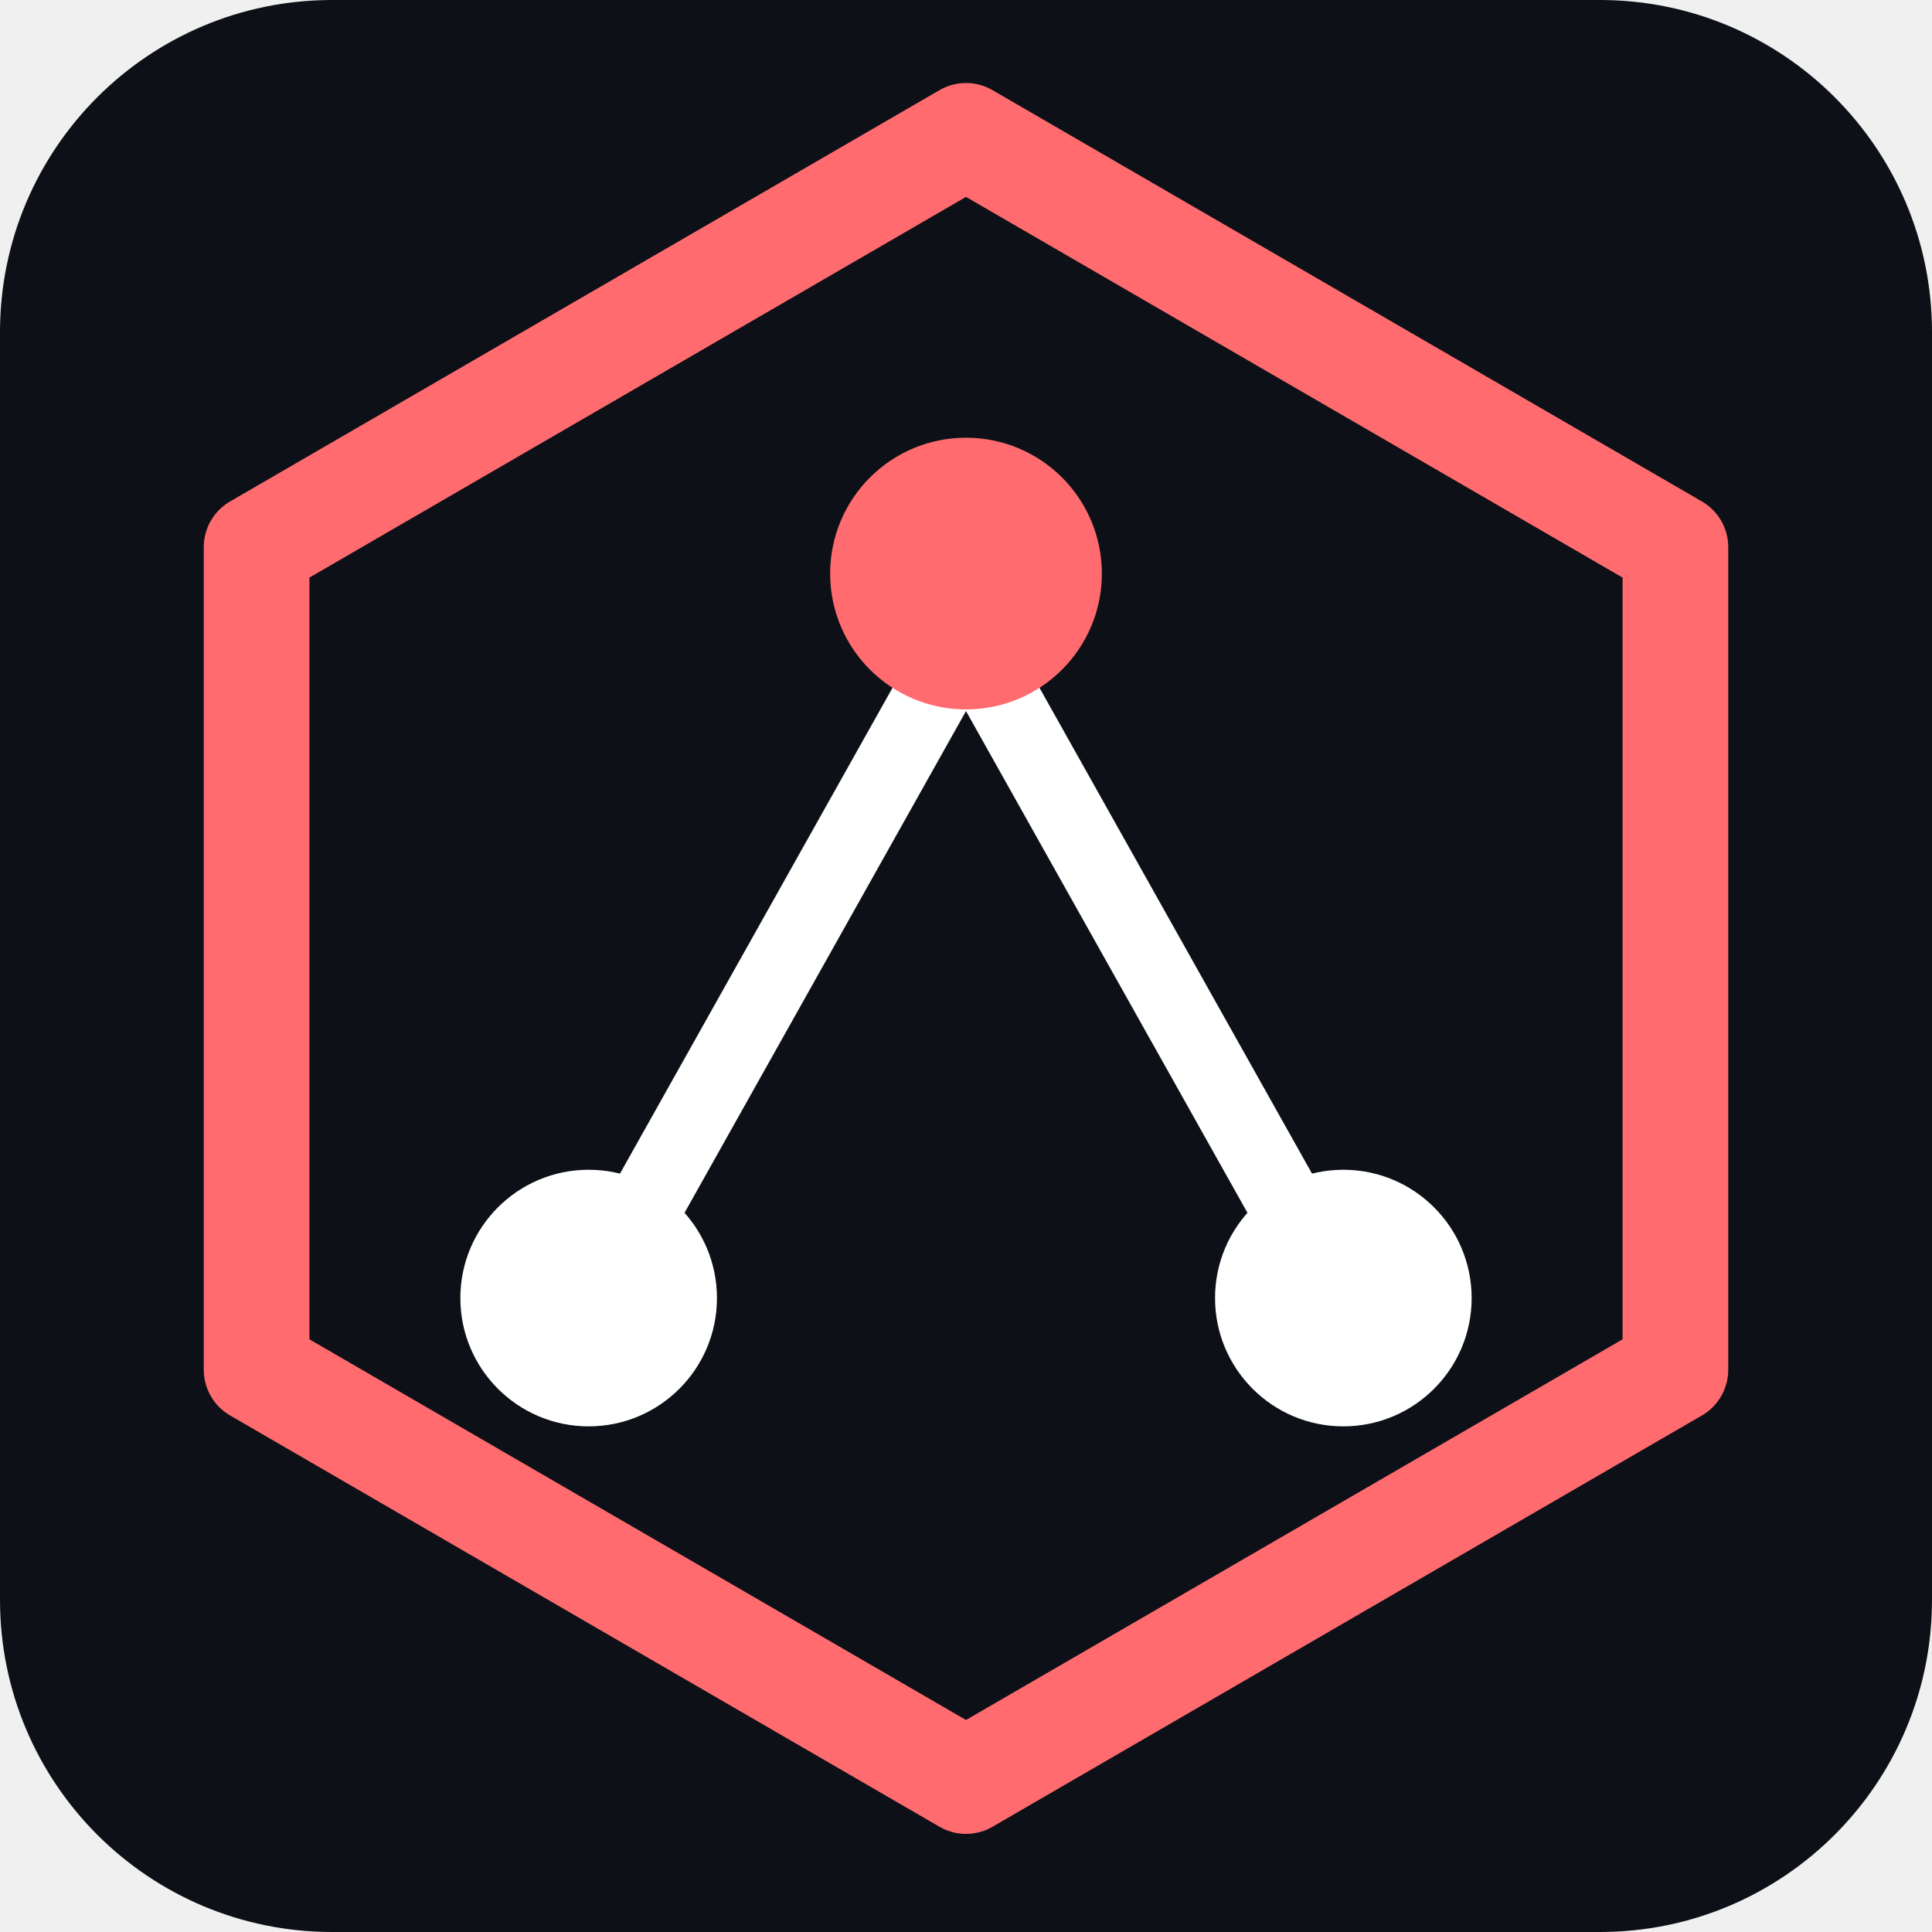
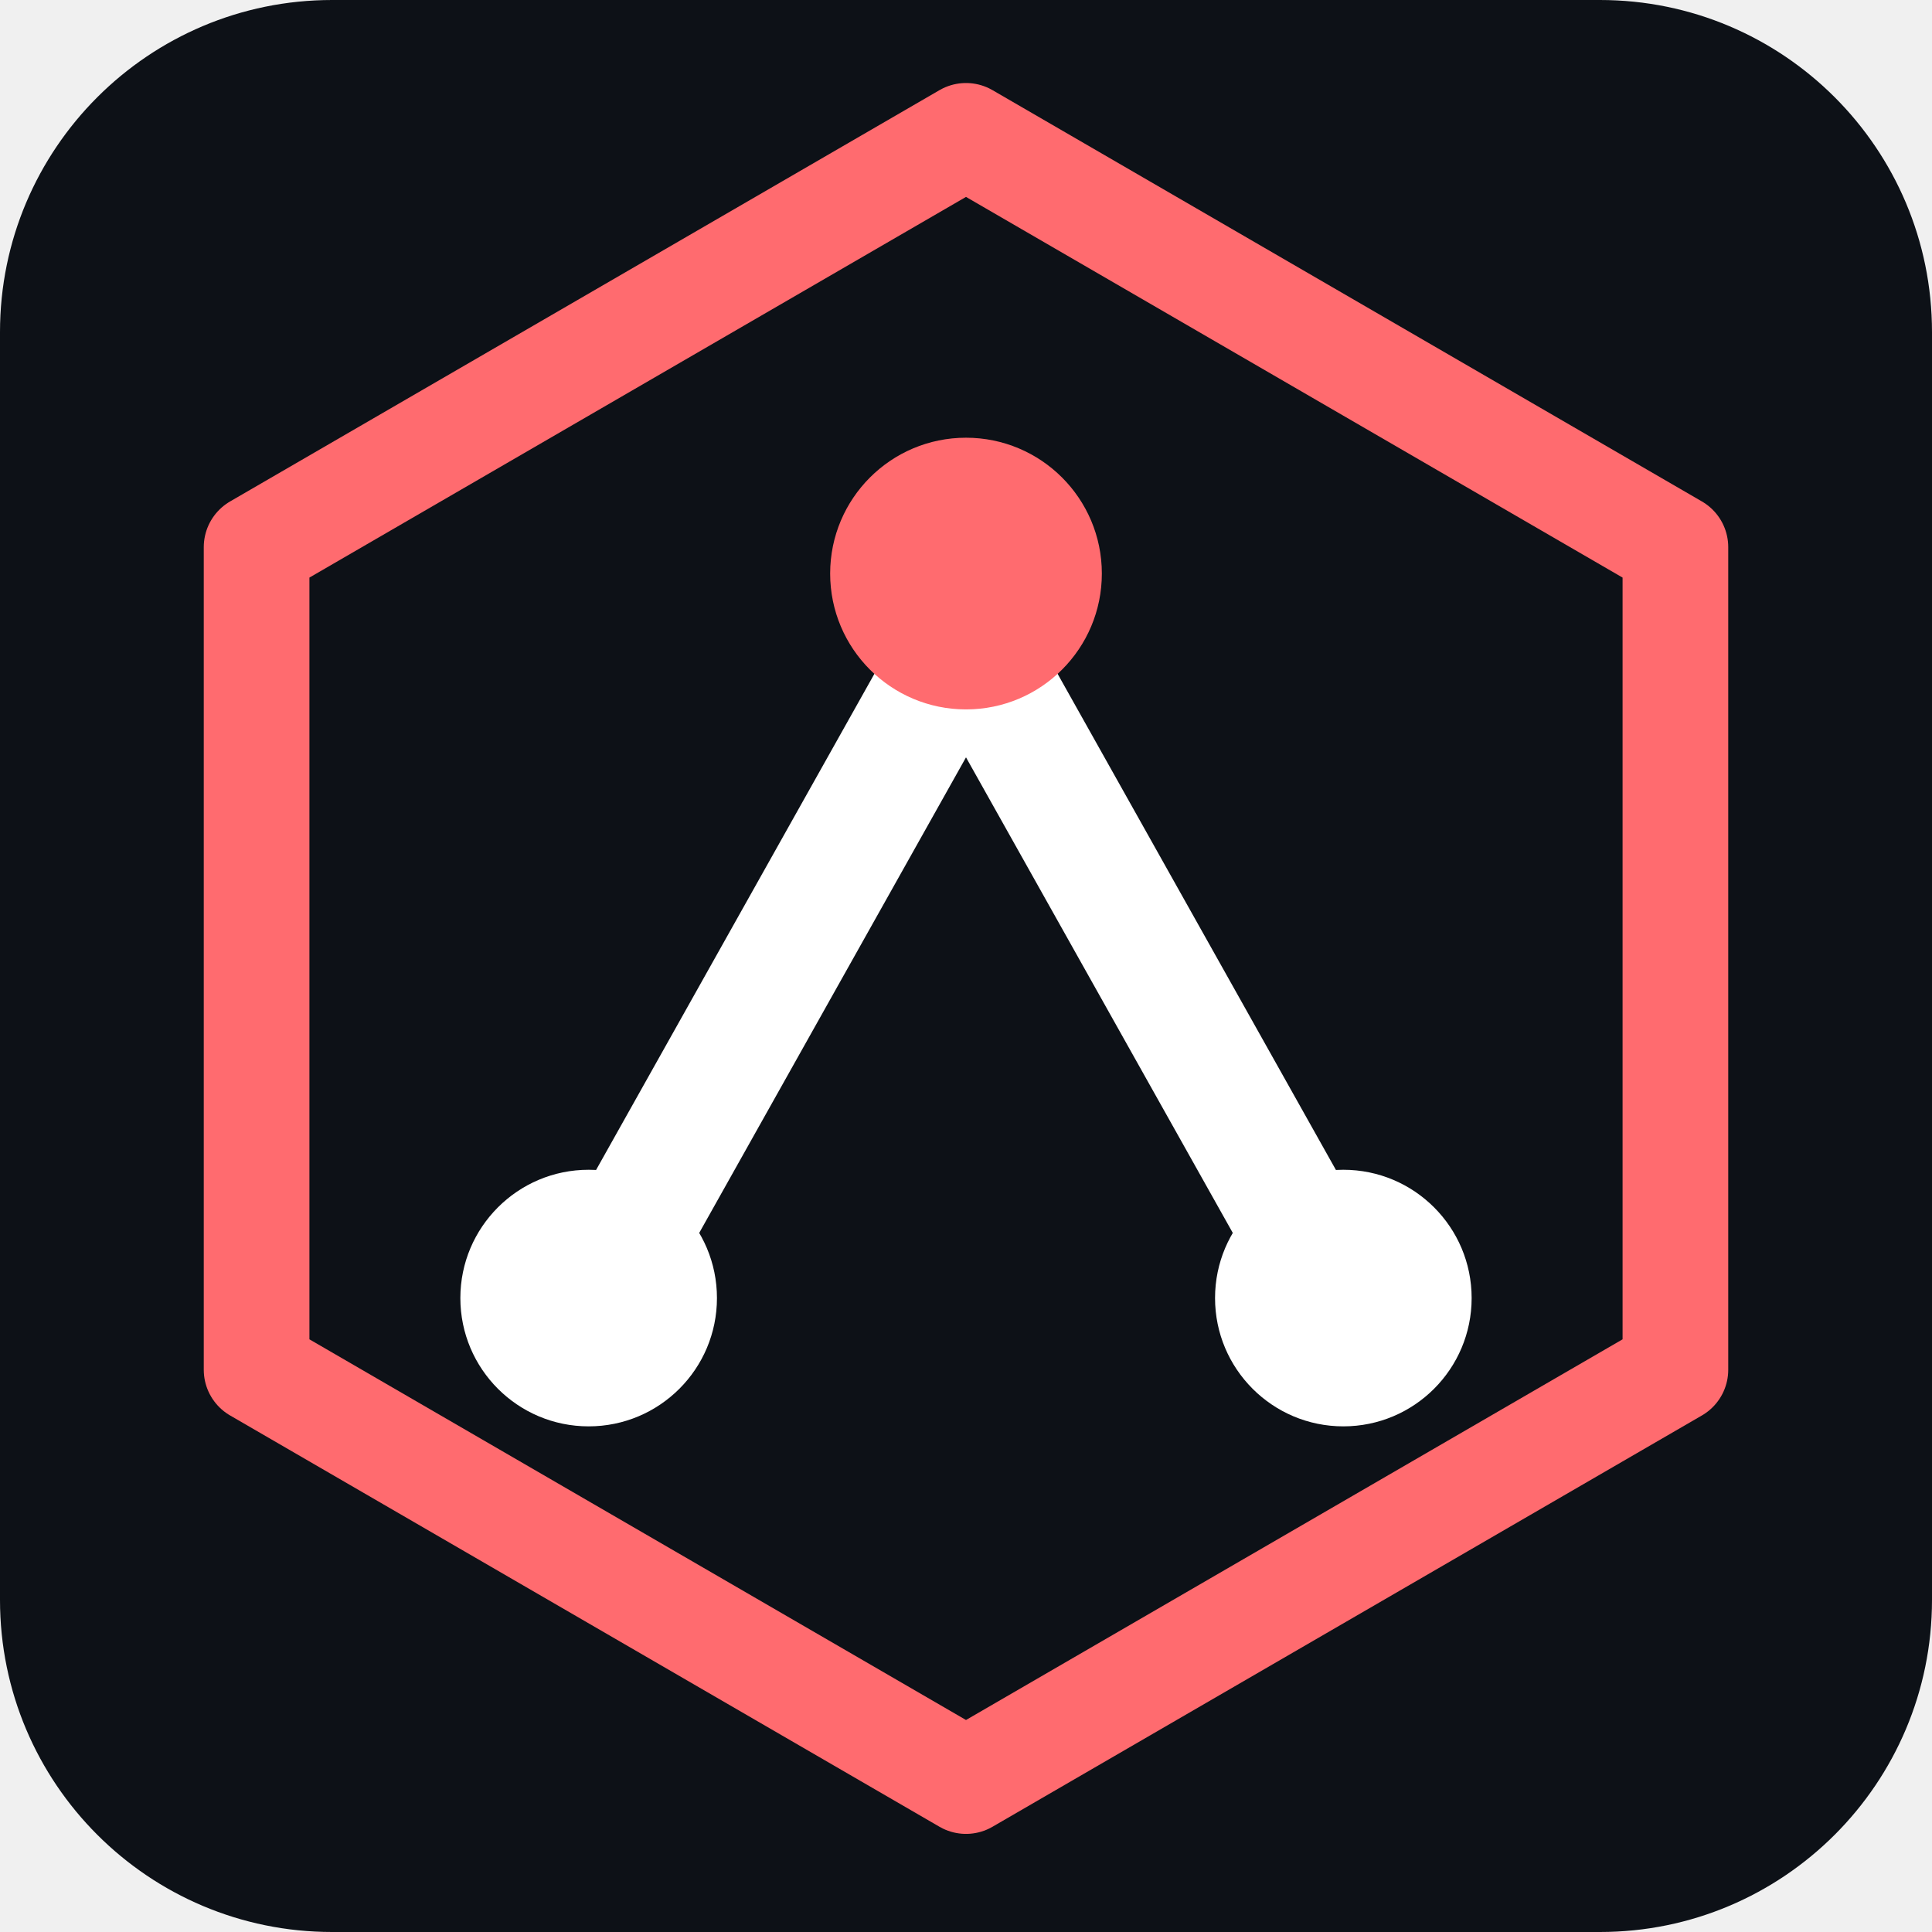
<svg xmlns="http://www.w3.org/2000/svg" viewBox="0 0 256 256" role="img" aria-labelledby="title desc">
-   <rect x="0" y="0" width="256" height="256" rx="44" fill="#0D1117" />
+   <rect width="256" height="256" rx="44" fill="#0D1117" />
  <path d="M128 18 L222 72.5 L222 181.5 L128 236 L34 181.5 L34 72.5 Z" fill="none" stroke="#FF6B6F" stroke-width="14" stroke-linejoin="round" />
-   <path d="M128 84 L82 166" fill="none" stroke="#FFFFFF" stroke-width="10" stroke-linecap="round" />
-   <path d="M128 84 L174 166" fill="none" stroke="#FFFFFF" stroke-width="10" stroke-linecap="round" />
+   <path d="M128 84 L82 166" fill="none" stroke="#FFFFFF" stroke-width="16" stroke-linecap="round" />
+   <path d="M128 84 L174 166" fill="none" stroke="#FFFFFF" stroke-width="16" stroke-linecap="round" />
  <circle cx="128" cy="76" r="18" fill="#FF6B6F" />
  <circle cx="78" cy="172" r="17" fill="#FFFFFF" />
  <circle cx="178" cy="172" r="17" fill="#FFFFFF" />
</svg>
